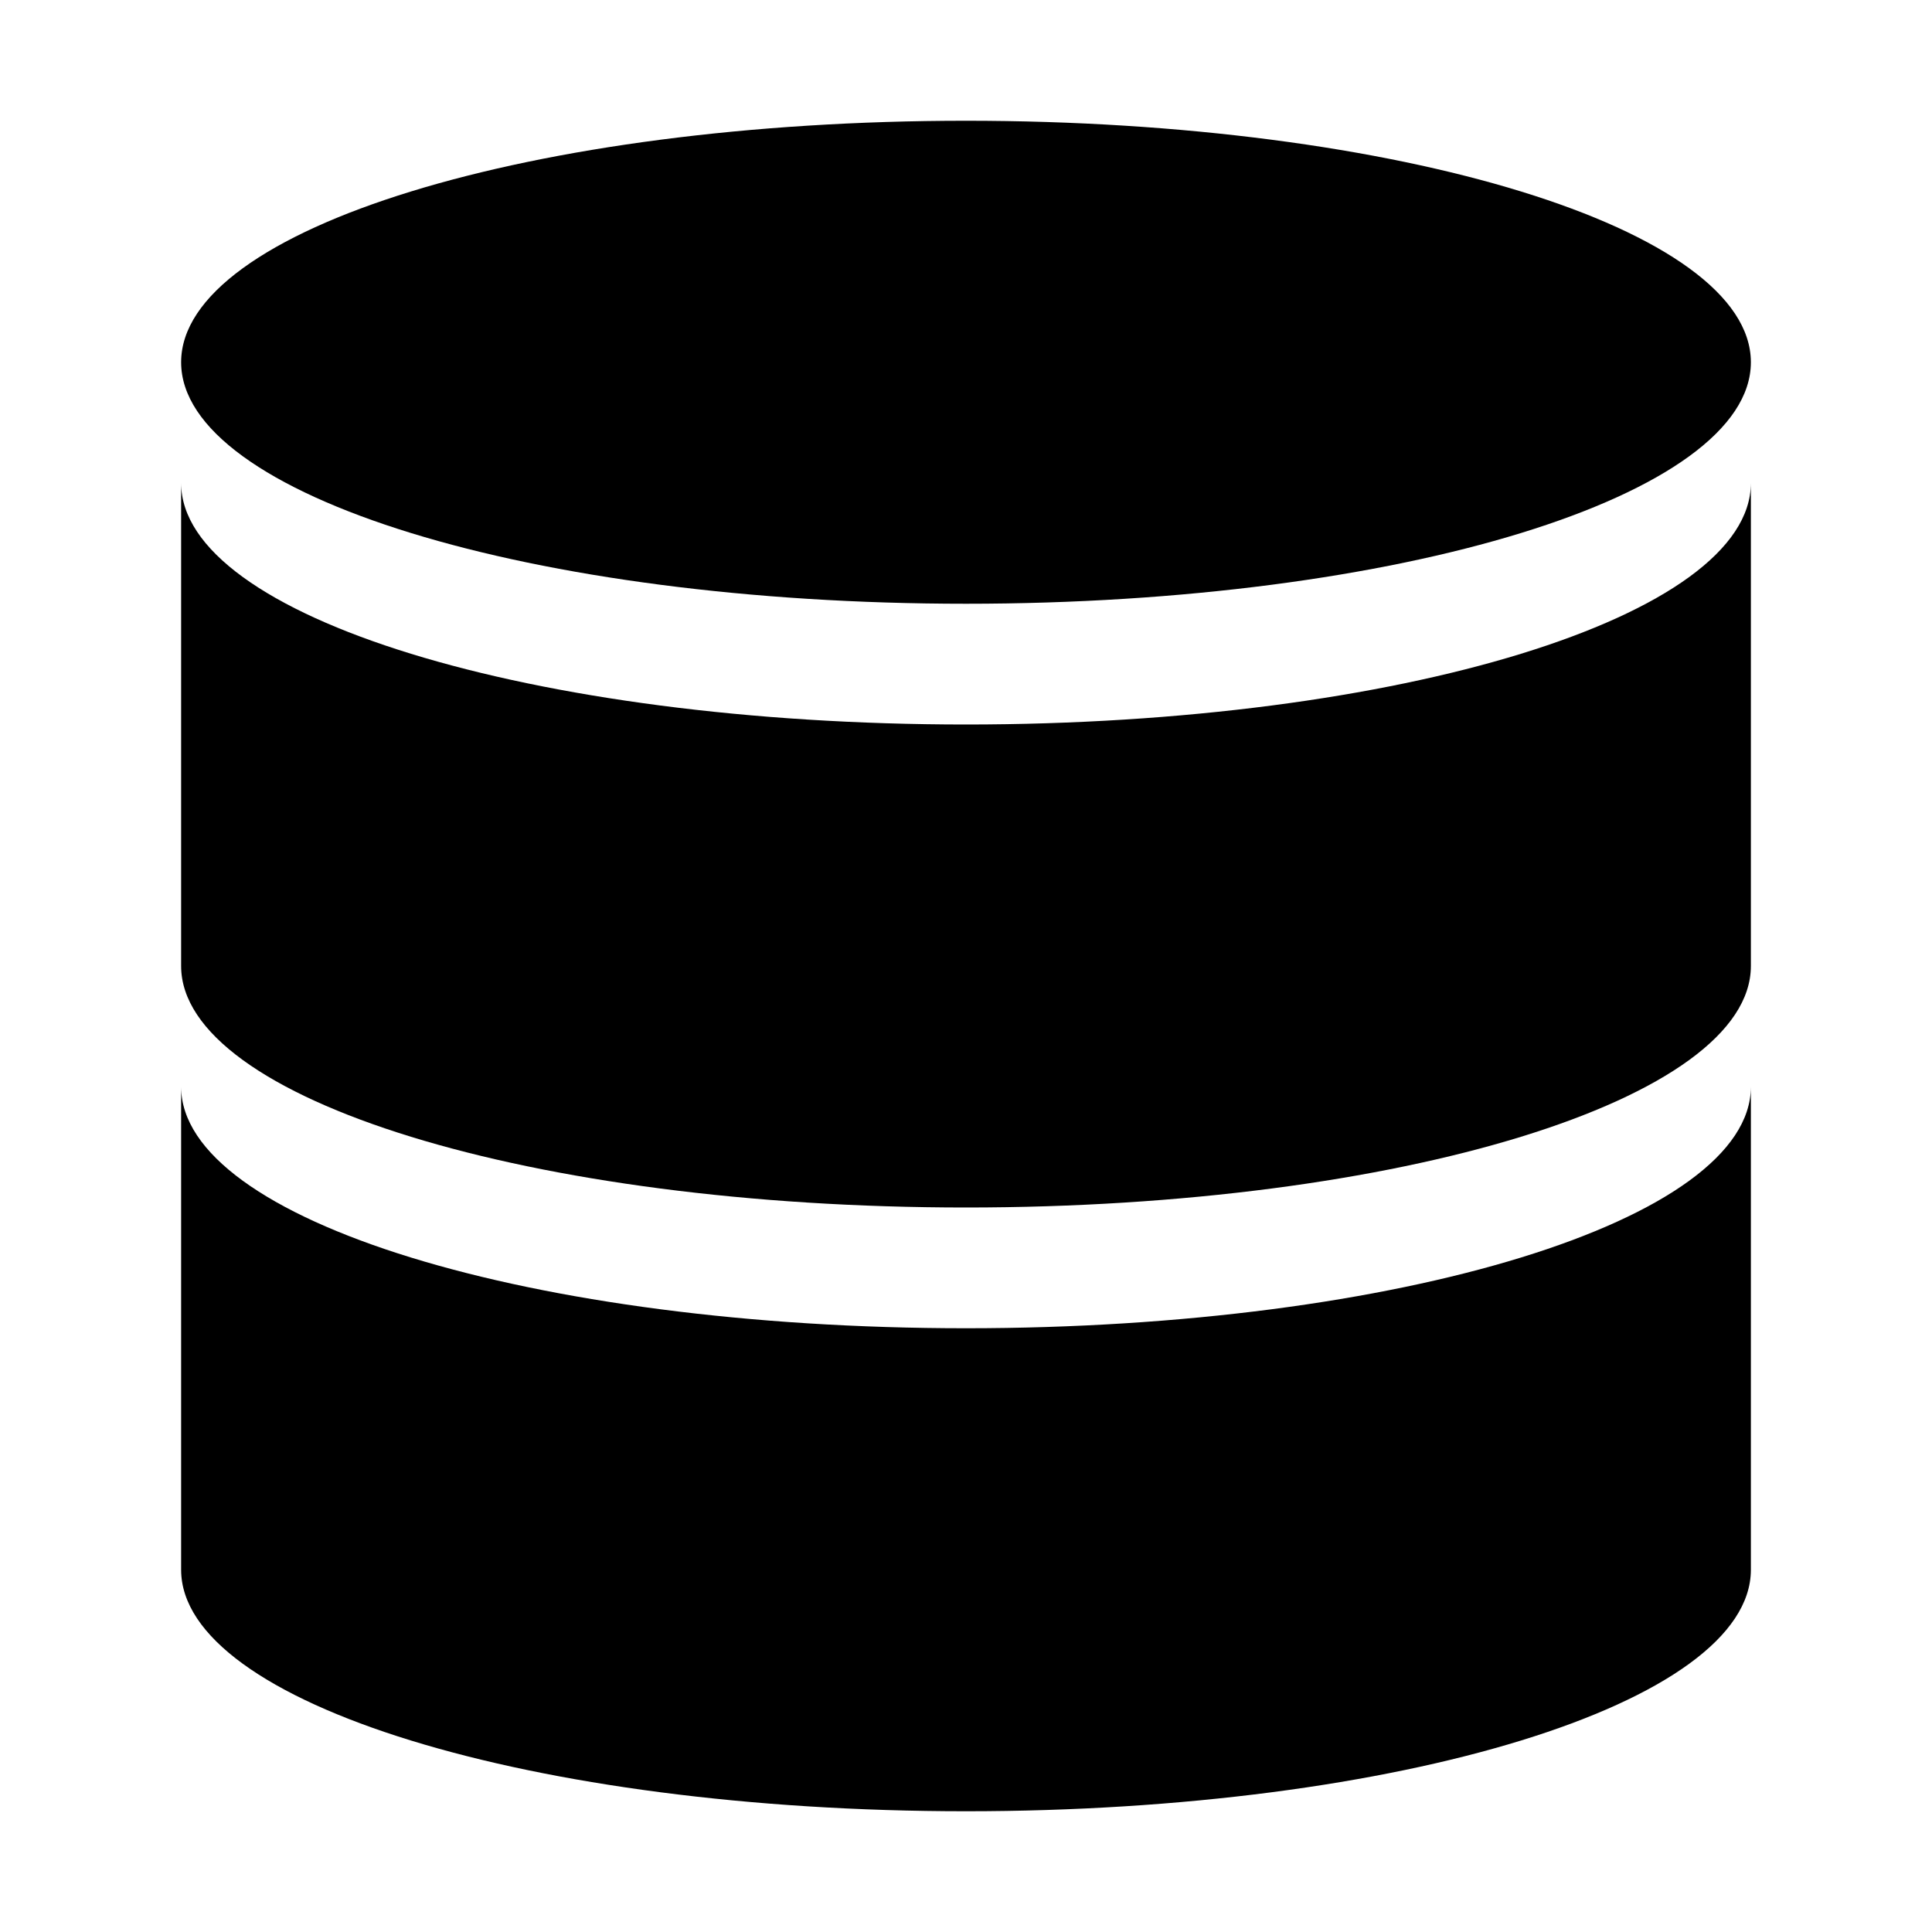
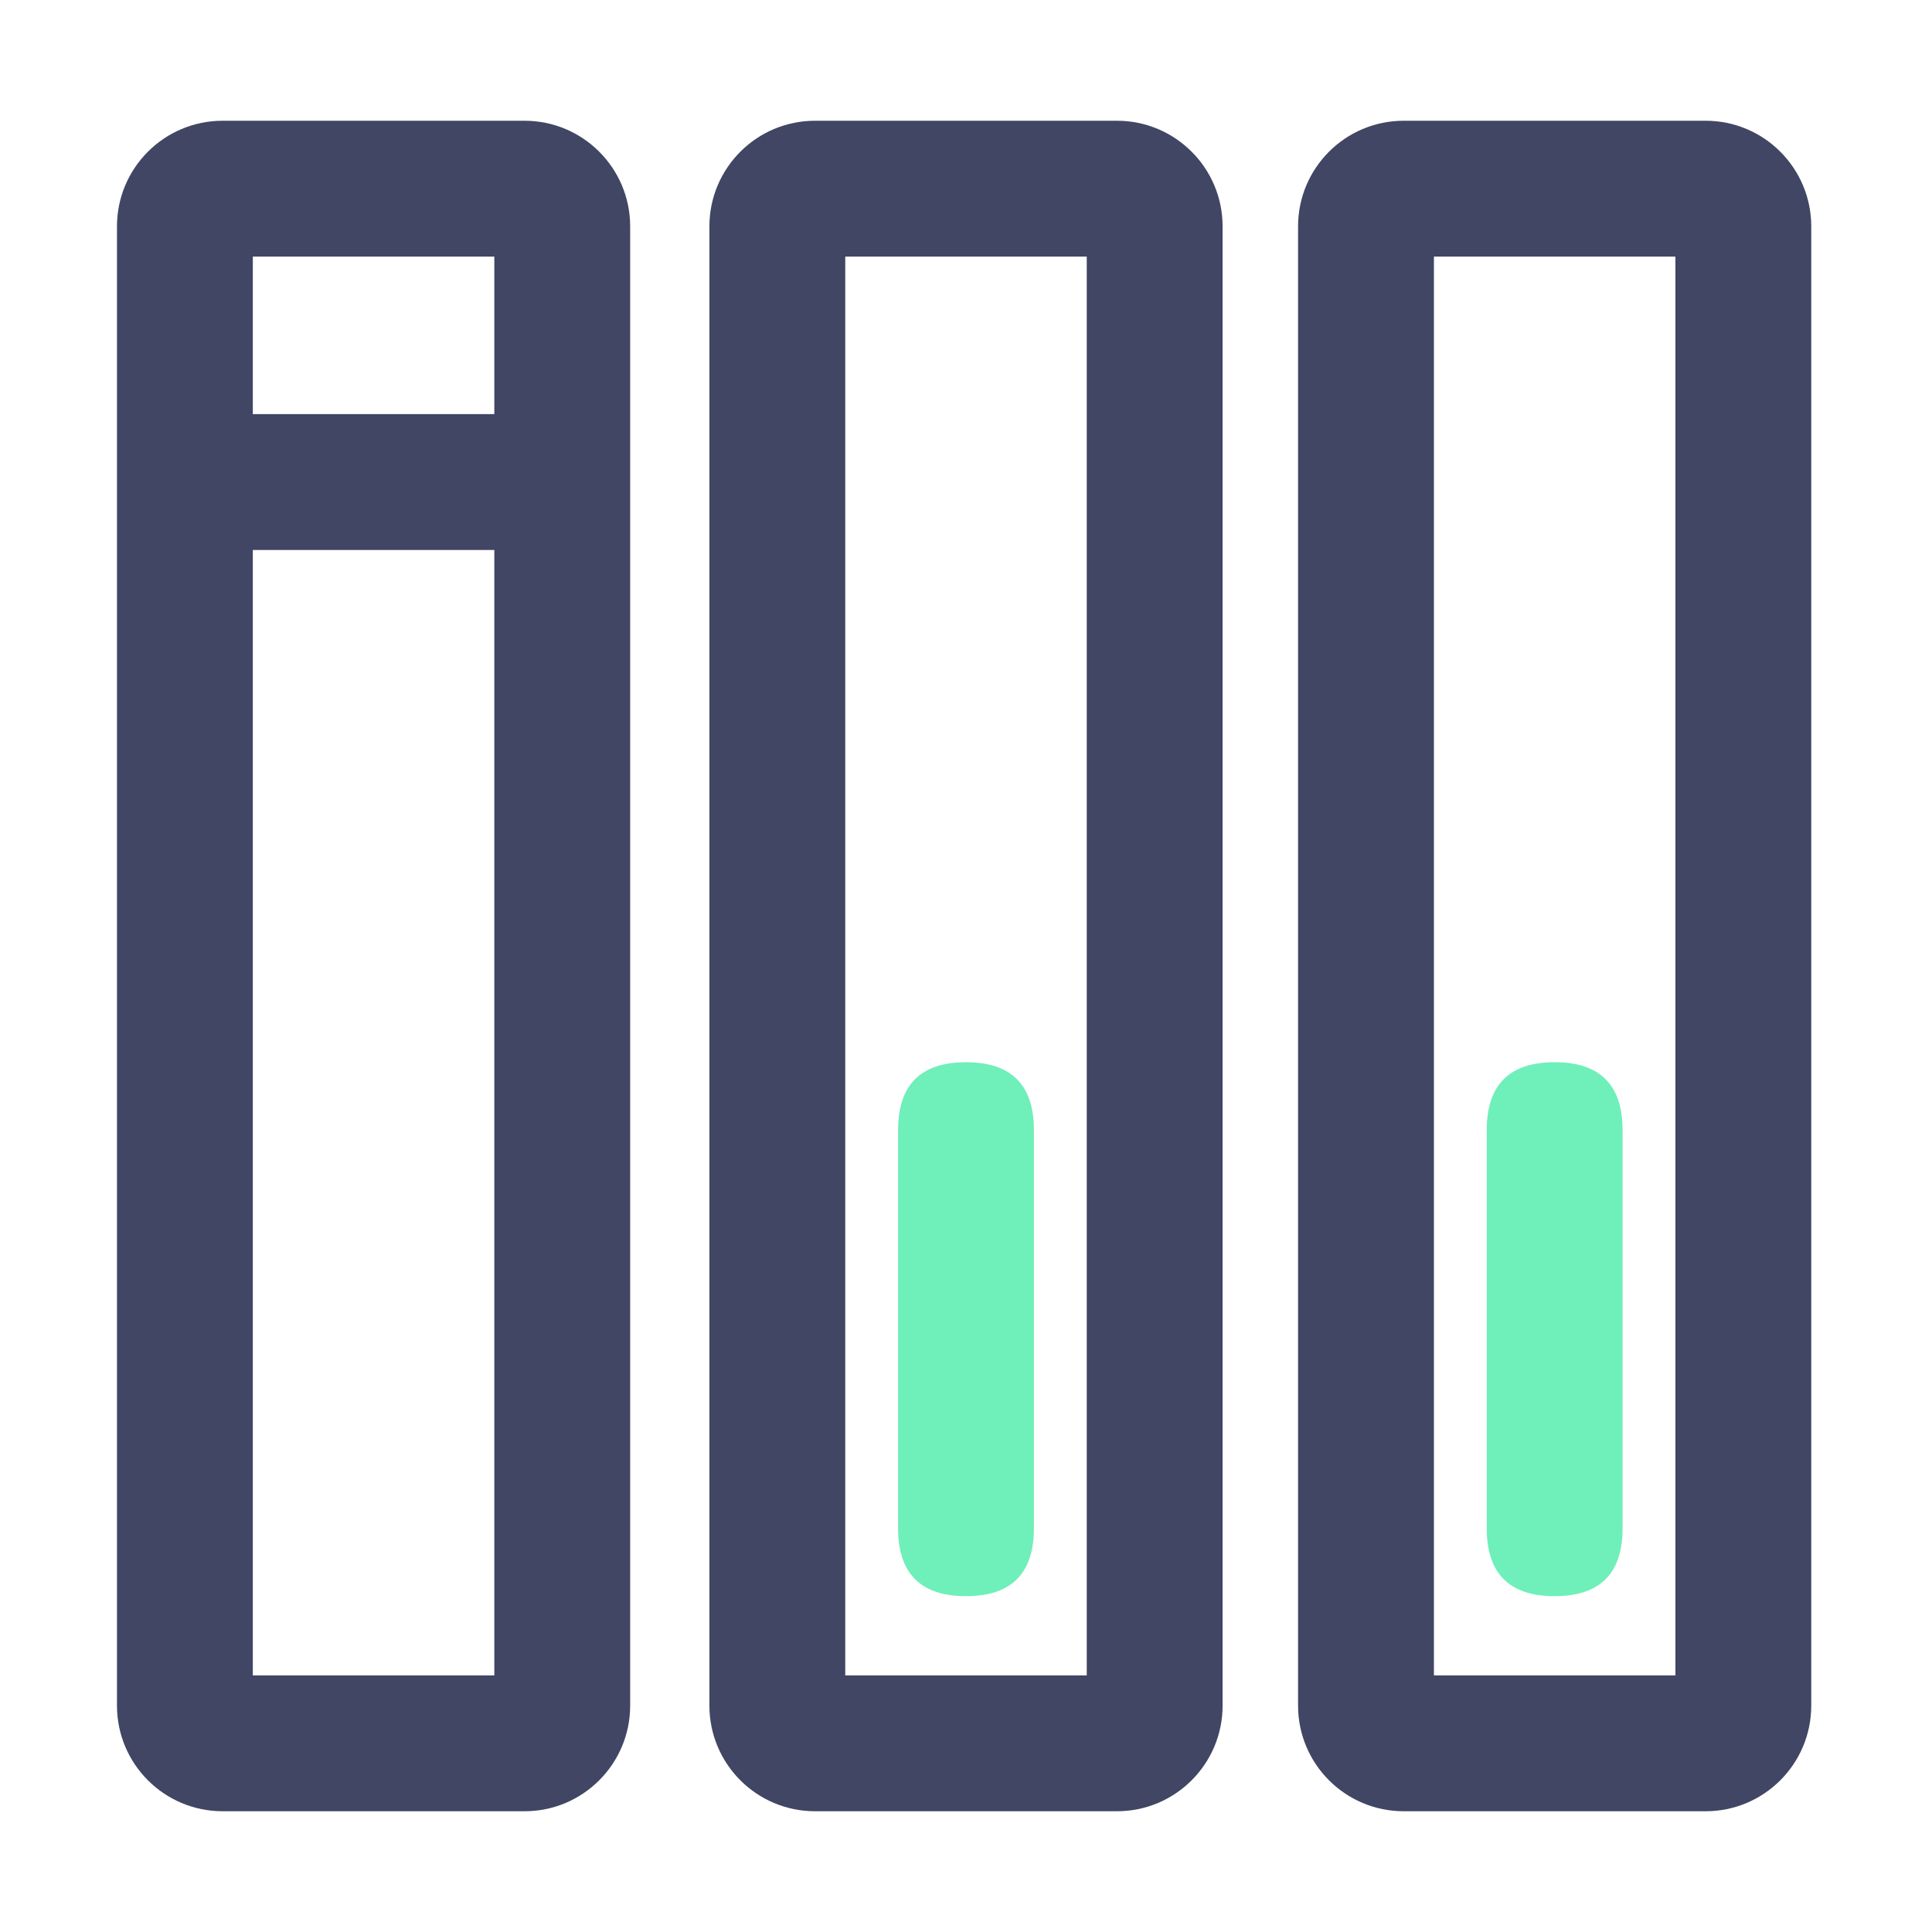
- <svg xmlns="http://www.w3.org/2000/svg" t="1684163814302" class="icon" viewBox="0 0 1024 1024" version="1.1" p-id="3451" width="64" height="64">
-   <path d="M512 384c-229.8 0-416-57.3-416-128v256c0 70.7 186.2 128 416 128s416-57.3 416-128V256c0 70.7-186.2 128-416 128z" p-id="3452" />
-   <path d="M512 704c-229.8 0-416-57.3-416-128v256c0 70.7 186.2 128 416 128s416-57.3 416-128V576c0 70.7-186.2 128-416 128zM512 320c229.8 0 416-57.3 416-128S741.8 64 512 64 96 121.3 96 192s186.2 128 416 128z" p-id="3453" />
+ <svg xmlns="http://www.w3.org/2000/svg" t="1686125053974" class="icon" viewBox="0 0 1024 1024" version="1.1" p-id="66324" data-spm-anchor-id="a313x.7781069.0.i26" width="200" height="200">
+   <path d="M278 64c30.928 0 56 25.072 56 56v784c0 30.928-25.072 56-56 56H118c-30.928 0-56-25.072-56-56V120c0-30.928 25.072-56 56-56h160z m626 0c30.928 0 56 25.072 56 56v784c0 30.928-25.072 56-56 56H744c-30.928 0-56-25.072-56-56V120c0-30.928 25.072-56 56-56h160z m-312 0c30.928 0 56 25.072 56 56v784c0 30.928-25.072 56-56 56H432c-30.928 0-56-25.072-56-56V120c0-30.928 25.072-56 56-56h160z m-330 72H134v752h128V136z m626 0H760v752h128V136z m-312 0H448v752h128V136z" fill="#404663" p-id="66325" data-spm-anchor-id="a313x.7781069.0.i28" class="" />
+   <path d="M512 563c24 0 36 12 36 36v211c0 24-12 36-36 36s-36-12-36-36V599c0-24 12-36 36-36z" fill="#6fefb9" p-id="66326" data-spm-anchor-id="a313x.7781069.0.i22" class="" />
+   <path d="M320.5 255.5c0 24-12 36-36 36h-185c-24 0-36-12-36-36s12-36 36-36h185c24 0 36 12 36 36z" fill="#404663" p-id="66327" data-spm-anchor-id="a313x.7781069.0.i23" class="" />
+   <path d="M824 563c24 0 36 12 36 36v211c0 24-12 36-36 36s-36-12-36-36V599c0-24 12-36 36-36z" fill="#6fefb9" p-id="66328" data-spm-anchor-id="a313x.7781069.0.i21" class="" />
</svg>
